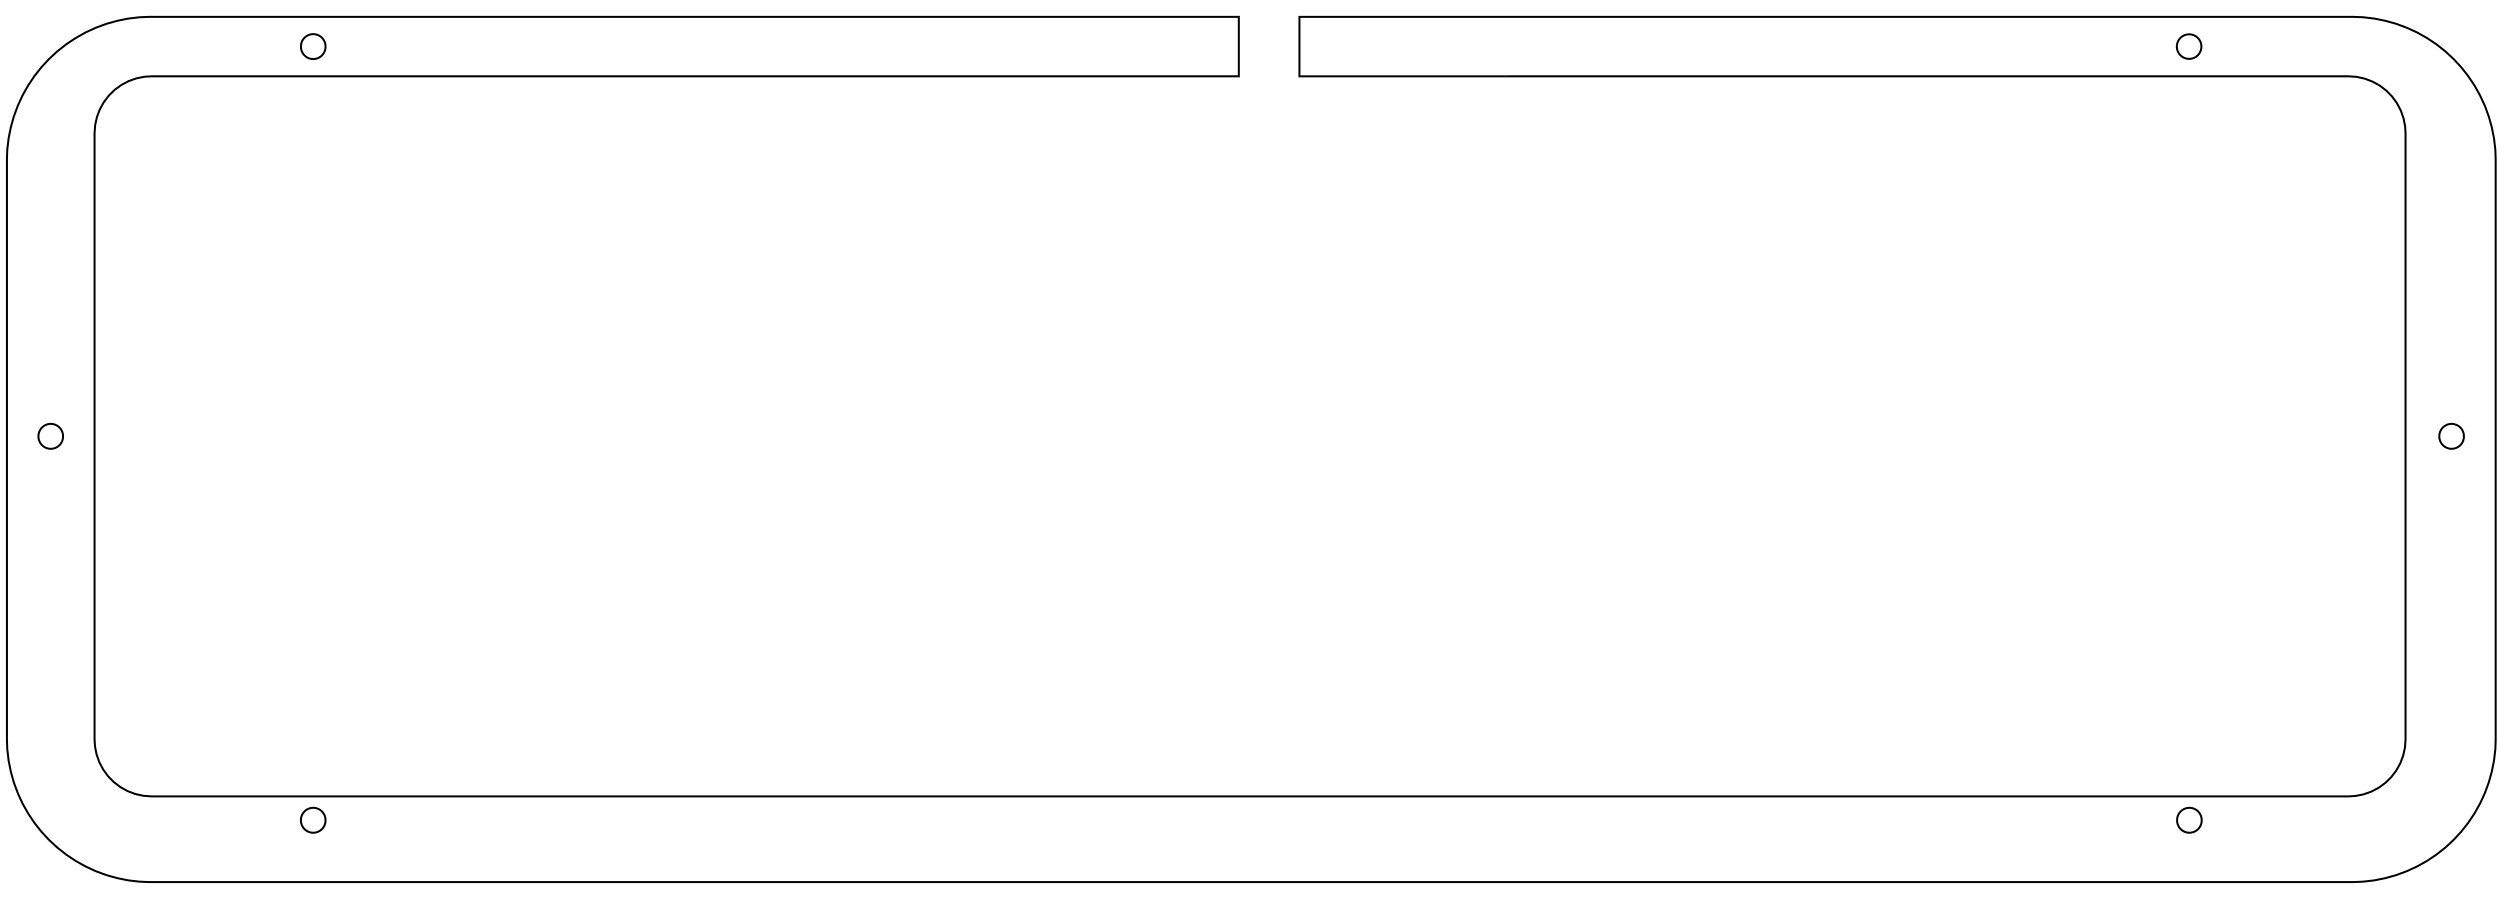
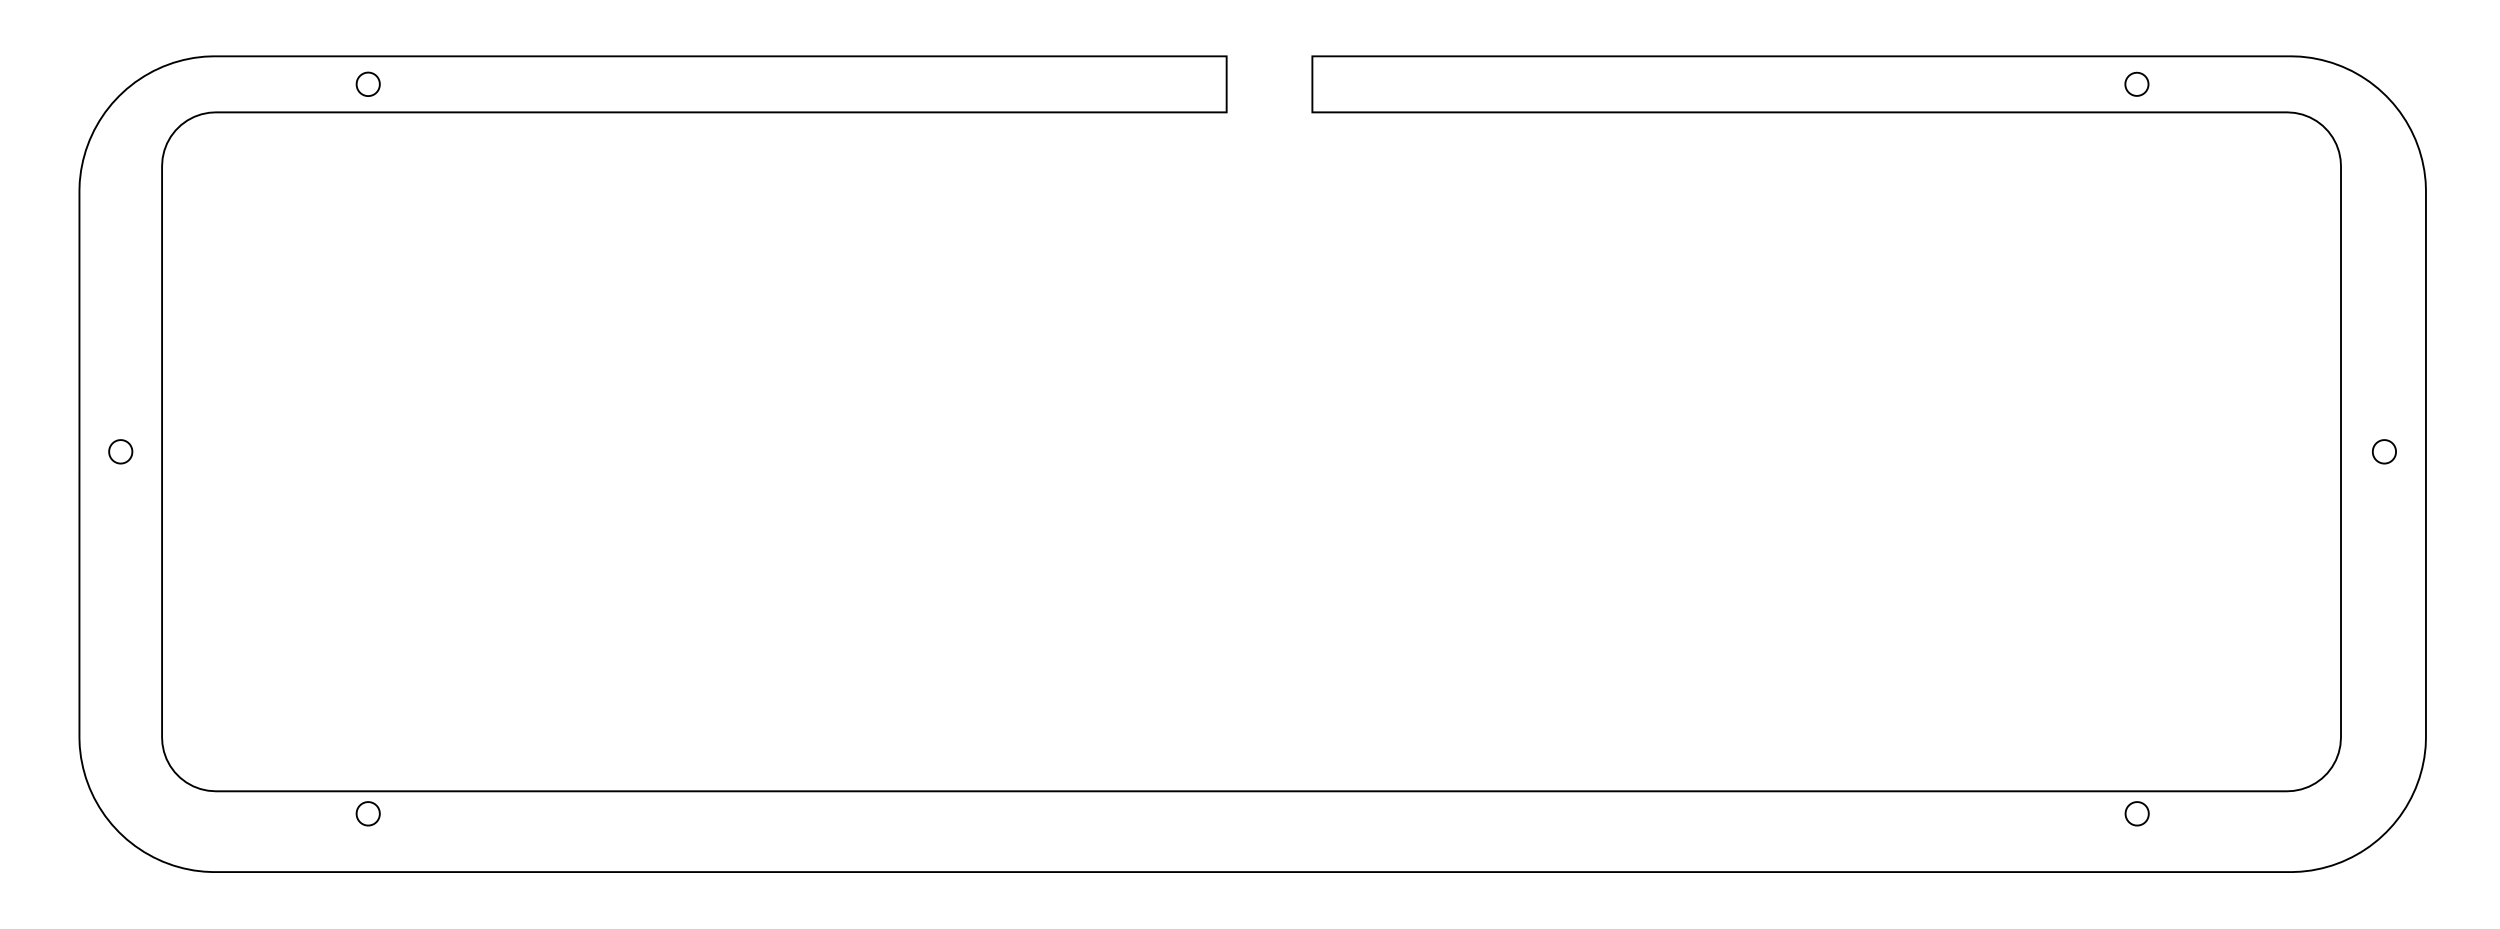
- <svg xmlns="http://www.w3.org/2000/svg" width="330mm" height="120mm" viewBox="0 0 330 120" version="1.1" id="svg8">
+ <svg xmlns="http://www.w3.org/2000/svg" width="350mm" height="130mm" viewBox="0 0 350 130" version="1.1" id="svg8">
  <defs id="defs2">
-     <marker style="overflow:visible" refY="0" refX="0" orient="auto" id="DistanceX">
-       <path id="path3715" style="stroke:#000000;stroke-width:0.5" d="M 3,-3 -3,3 M 0,-5 V 5" />
+     <marker style="overflow:visible" refY="0.0" refX="0.0" orient="auto" id="DistanceX">
+       <path id="path12" style="stroke:#000000; stroke-width:0.5" d="M 3,-3 L -3,3 M 0,-5 L  0,5" />
    </marker>
    <pattern y="0" x="0" width="8" patternUnits="userSpaceOnUse" id="Hatch" height="8">
-       <path id="path3718" stroke-width="0.25" stroke="#000000" linecap="square" d="M8 4 l-4,4" />
-       <path id="path3720" stroke-width="0.25" stroke="#000000" linecap="square" d="M6 2 l-4,4" />
-       <path id="path3722" stroke-width="0.25" stroke="#000000" linecap="square" d="M4 0 l-4,4" />
+       <path id="path15" stroke-width="0.25" stroke="#000000" linecap="square" d="M8 4 l-4,4" />
+       <path id="path17" stroke-width="0.25" stroke="#000000" linecap="square" d="M6 2 l-4,4" />
+       <path id="path19" stroke-width="0.25" stroke="#000000" linecap="square" d="M4 0 l-4,4" />
    </pattern>
    <symbol id="*MODEL_SPACE" />
    <symbol id="*PAPER_SPACE" />
-     <marker style="overflow:visible" refY="0.0" refX="0.0" orient="auto" id="DistanceX-9">
+     <marker style="overflow:visible" refY="0.0" refX="0.0" orient="auto" id="DistanceX-2">
      <path id="path3775" style="stroke:#000000; stroke-width:0.5" d="M 3,-3 L -3,3 M 0,-5 L  0,5" />
    </marker>
-     <pattern y="0" x="0" width="8" patternUnits="userSpaceOnUse" id="Hatch-1" height="8">
+     <pattern y="0" x="0" width="8" patternUnits="userSpaceOnUse" id="Hatch-2" height="8">
      <path id="path3778" stroke-width="0.25" stroke="#000000" linecap="square" d="M8 4 l-4,4" />
      <path id="path3780" stroke-width="0.25" stroke="#000000" linecap="square" d="M6 2 l-4,4" />
      <path id="path3782" stroke-width="0.25" stroke="#000000" linecap="square" d="M4 0 l-4,4" />
    </pattern>
-     <symbol id="*MODEL_SPACE-0" />
-     <symbol id="*PAPER_SPACE-6" />
-     <marker style="overflow:visible" refY="0.0" refX="0.0" orient="auto" id="DistanceX-6">
+     <symbol id="*MODEL_SPACE-6" />
+     <symbol id="*PAPER_SPACE-1" />
+     <marker style="overflow:visible" refY="0.0" refX="0.0" orient="auto" id="DistanceX-0">
      <path id="path3829" style="stroke:#000000; stroke-width:0.5" d="M 3,-3 L -3,3 M 0,-5 L  0,5" />
    </marker>
-     <pattern y="0" x="0" width="8" patternUnits="userSpaceOnUse" id="Hatch-8" height="8">
+     <pattern y="0" x="0" width="8" patternUnits="userSpaceOnUse" id="Hatch-4" height="8">
      <path id="path3832" stroke-width="0.25" stroke="#000000" linecap="square" d="M8 4 l-4,4" />
      <path id="path3834" stroke-width="0.25" stroke="#000000" linecap="square" d="M6 2 l-4,4" />
      <path id="path3836" stroke-width="0.25" stroke="#000000" linecap="square" d="M4 0 l-4,4" />
    </pattern>
-     <symbol id="*MODEL_SPACE-5" />
-     <symbol id="*PAPER_SPACE-7" />
+     <symbol id="*MODEL_SPACE-2" />
+     <symbol id="*PAPER_SPACE-9" />
  </defs>
-   <g id="layer1" transform="translate(0,-177)">
-     <g id="g3857" transform="matrix(-0.2645833,0,0,-0.2645833,15.82221,575.5101)">
-       <path id="path3843" style="fill:none;stroke:#000000" d="m -1026.207,1482.932 a 6.142,6.142 0 1 0 -12.284,0 6.142,6.142 0 1 0 12.284,0 z" />
-       <path id="path3845" style="fill:none;stroke:#000000" d="m -90.332,1482.932 a 6.142,6.142 0 1 0 -12.283,0 6.142,6.142 0 1 0 12.283,0 z" />
-       <path id="path3847" style="fill:none;stroke:#000000" d="m -90.325,1096.944 a 6.142,6.142 0 1 0 -12.283,0 6.142,6.142 0 1 0 12.283,0 z" />
-       <path id="path3849" style="fill:none;stroke:#000000" d="m -1157.16,1288.489 a 6.142,6.142 0 1 0 -12.283,0 6.142,6.142 0 1 0 12.283,0 z" />
-       <path id="path3851" style="fill:none;stroke:#000000" d="m 40.621,1288.489 a 6.142,6.142 0 1 0 -12.283,0 6.142,6.142 0 1 0 12.283,0 z" />
-       <path id="path3853" style="fill:none;stroke:#000000" d="m -1026.346,1096.944 a 6.142,6.142 0 1 0 -12.283,0 6.142,6.142 0 1 0 12.283,0 z" />
-       <path id="path3855" style="fill:none;stroke:#000000" d="m -588.486,1468.111 -1.5e-4,29.64 h -525.977 l -4.541,-0.158 -5.805,-0.69 -5.407,-1.09 -5.376,-1.494 -5.36,-1.981 -5.228,-2.401 -4.848,-2.744 -4.638,-3.073 -4.575,-3.62 -4.078,-3.791 -3.765,-4.065 -3.507,-4.442 -3.171,-4.742 -2.712,-4.858 -2.388,-5.138 -1.985,-5.42 -1.485,-5.294 -1.108,-5.491 -0.686,-5.803 -0.159,-4.517 v -289.997 l 0.159,-4.519 0.686,-5.8 1.107,-5.488 1.496,-5.337 1.976,-5.37 2.361,-5.102 2.731,-4.894 3.183,-4.763 3.509,-4.438 3.76,-4.063 4.142,-3.847 4.49,-3.532 4.665,-3.116 4.85,-2.718 5.121,-2.377 5.455,-2.013 5.372,-1.495 5.533,-1.114 5.542,-0.636 4.426,-0.194 H -14.226 l 4.413,0.194 5.552,0.636 5.511,1.112 5.369,1.489 5.521,2.038 5.061,2.359 4.829,2.694 4.725,3.158 4.473,3.523 4.101,3.806 3.74,4.029 3.606,4.545 3.133,4.724 2.744,4.875 2.357,5.137 1.987,5.358 1.5,5.411 1.088,5.39 0.675,5.679 0.179,4.542 -0.005,290.116 -0.16,4.535 -0.69,5.801 -1.089,5.393 -1.488,5.367 -1.997,5.409 -2.385,5.173 -2.724,4.838 -3.12,4.703 -3.604,4.549 -3.744,4.032 -4.037,3.75 -4.559,3.611 -4.698,3.115 -4.828,2.72 -5.168,2.383 -5.426,2.006 -5.373,1.487 -5.385,1.088 -5.691,0.675 -4.527,0.178 h -543.89 l 1.5e-4,-29.64 h 542.435 l 3.461,-0.212 4.039,-0.795 3.884,-1.371 3.643,-1.917 3.325,-2.422 2.946,-2.877 2.498,-3.272 2,-3.599 1.456,-3.849 0.889,-4.02 0.298,-4.102 v -302.37 l -0.21,-3.461 -0.796,-4.039 -1.371,-3.884 -1.919,-3.643 -2.421,-3.325 -2.877,-2.946 -3.271,-2.498 -3.601,-2 -3.85,-1.456 -4.018,-0.889 -4.104,-0.298 H -1111.885 l -3.461,0.21 -4.039,0.796 -3.884,1.371 -3.643,1.919 -3.325,2.421 -2.946,2.877 -2.498,3.271 -2,3.601 -1.456,3.85 -0.889,4.018 -0.298,4.104 v 302.367 l 0.21,3.464 0.796,4.038 1.371,3.882 1.919,3.643 2.421,3.328 2.877,2.943 3.271,2.498 3.601,1.999 3.85,1.459 4.018,0.887 4.104,0.298 z" />
+   <g id="layer1" transform="translate(0,-167)">
+     <g id="g3857" transform="matrix(0.2645833,0,0,0.2645833,26.0306,-22.83241)">
+       <path id="path3843" style="fill:none;stroke:#000000" d="m 1038.49,762.107 a 6.142,6.142 0 1 0 -12.284,0 6.142,6.142 0 1 0 12.284,0 z" />
+       <path id="path3845" style="fill:none;stroke:#000000" d="m 102.616,762.107 a 6.142,6.142 0 1 0 -12.283,0 6.142,6.142 0 1 0 12.283,0 z" />
+       <path id="path3847" style="fill:none;stroke:#000000" d="m 102.609,1148.095 a 6.142,6.142 0 1 0 -12.283,0 6.142,6.142 0 1 0 12.283,0 z" />
+       <path id="path3849" style="fill:none;stroke:#000000" d="m 1169.444,956.551 a 6.142,6.142 0 1 0 -12.283,0 6.142,6.142 0 1 0 12.283,0 z" />
+       <path id="path3851" style="fill:none;stroke:#000000" d="m -28.338,956.551 a 6.142,6.142 0 1 0 -12.283,0 6.142,6.142 0 1 0 12.283,0 z" />
+       <path id="path3853" style="fill:none;stroke:#000000" d="m 1038.629,1148.095 a 6.142,6.142 0 1 0 -12.283,0 6.142,6.142 0 1 0 12.283,0 z" />
+       <path id="path3855" style="fill:none;stroke:#000000" d="m 596.045,776.929 1.4e-4,-29.64 518.418,0.003 4.541,0.158 5.805,0.69 5.407,1.09 5.376,1.494 5.36,1.981 5.228,2.401 4.848,2.744 4.638,3.073 4.575,3.62 4.078,3.791 3.765,4.065 3.507,4.442 3.171,4.742 2.712,4.858 2.388,5.138 1.985,5.42 1.485,5.294 1.108,5.491 0.686,5.802 0.159,4.517 v 289.997 l -0.159,4.519 -0.686,5.8 -1.107,5.488 -1.496,5.337 -1.976,5.37 -2.361,5.102 -2.731,4.894 -3.183,4.763 -3.509,4.438 -3.76,4.063 -4.142,3.847 -4.49,3.532 -4.665,3.116 -4.85,2.718 -5.121,2.377 -5.455,2.013 -5.372,1.495 -5.533,1.114 -5.542,0.636 -4.426,0.194 H 14.226 l -4.413,-0.194 -5.552,-0.636 -5.511,-1.112 -5.369,-1.489 -5.521,-2.038 -5.061,-2.358 -4.829,-2.694 -4.725,-3.158 -4.473,-3.523 -4.101,-3.806 -3.74,-4.029 -3.606,-4.545 -3.133,-4.724 -2.744,-4.875 -2.357,-5.137 -1.987,-5.359 -1.5,-5.411 -1.088,-5.39 -0.675,-5.679 -0.179,-4.542 0.005,-290.116 0.16,-4.535 0.69,-5.801 1.089,-5.393 1.488,-5.367 1.997,-5.409 2.385,-5.173 2.724,-4.838 3.12,-4.703 3.604,-4.549 3.744,-4.032 4.037,-3.75 4.559,-3.612 4.698,-3.115 4.828,-2.72 5.168,-2.383 5.426,-2.006 5.373,-1.487 5.385,-1.088 5.691,-0.675 4.527,-0.178 536.331,0.003 -1.4e-4,29.641 H 15.814 l -3.461,0.212 -4.039,0.796 -3.884,1.371 -3.643,1.917 -3.325,2.422 -2.946,2.877 -2.498,3.272 -2,3.599 -1.456,3.849 -0.889,4.02 -0.298,4.102 v 302.37 l 0.21,3.461 0.796,4.039 1.371,3.884 1.919,3.643 2.421,3.325 2.877,2.946 3.271,2.498 3.601,2 3.85,1.456 4.018,0.889 4.104,0.298 H 1111.885 l 3.461,-0.21 4.039,-0.796 3.884,-1.371 3.643,-1.919 3.325,-2.421 2.946,-2.877 2.498,-3.271 2,-3.601 1.456,-3.85 0.889,-4.018 0.298,-4.104 V 805.367 l -0.21,-3.464 -0.796,-4.038 -1.371,-3.882 -1.919,-3.643 -2.421,-3.328 -2.877,-2.943 -3.271,-2.498 -3.601,-1.999 -3.85,-1.459 -4.018,-0.887 -4.104,-0.298 z" />
    </g>
  </g>
</svg>
